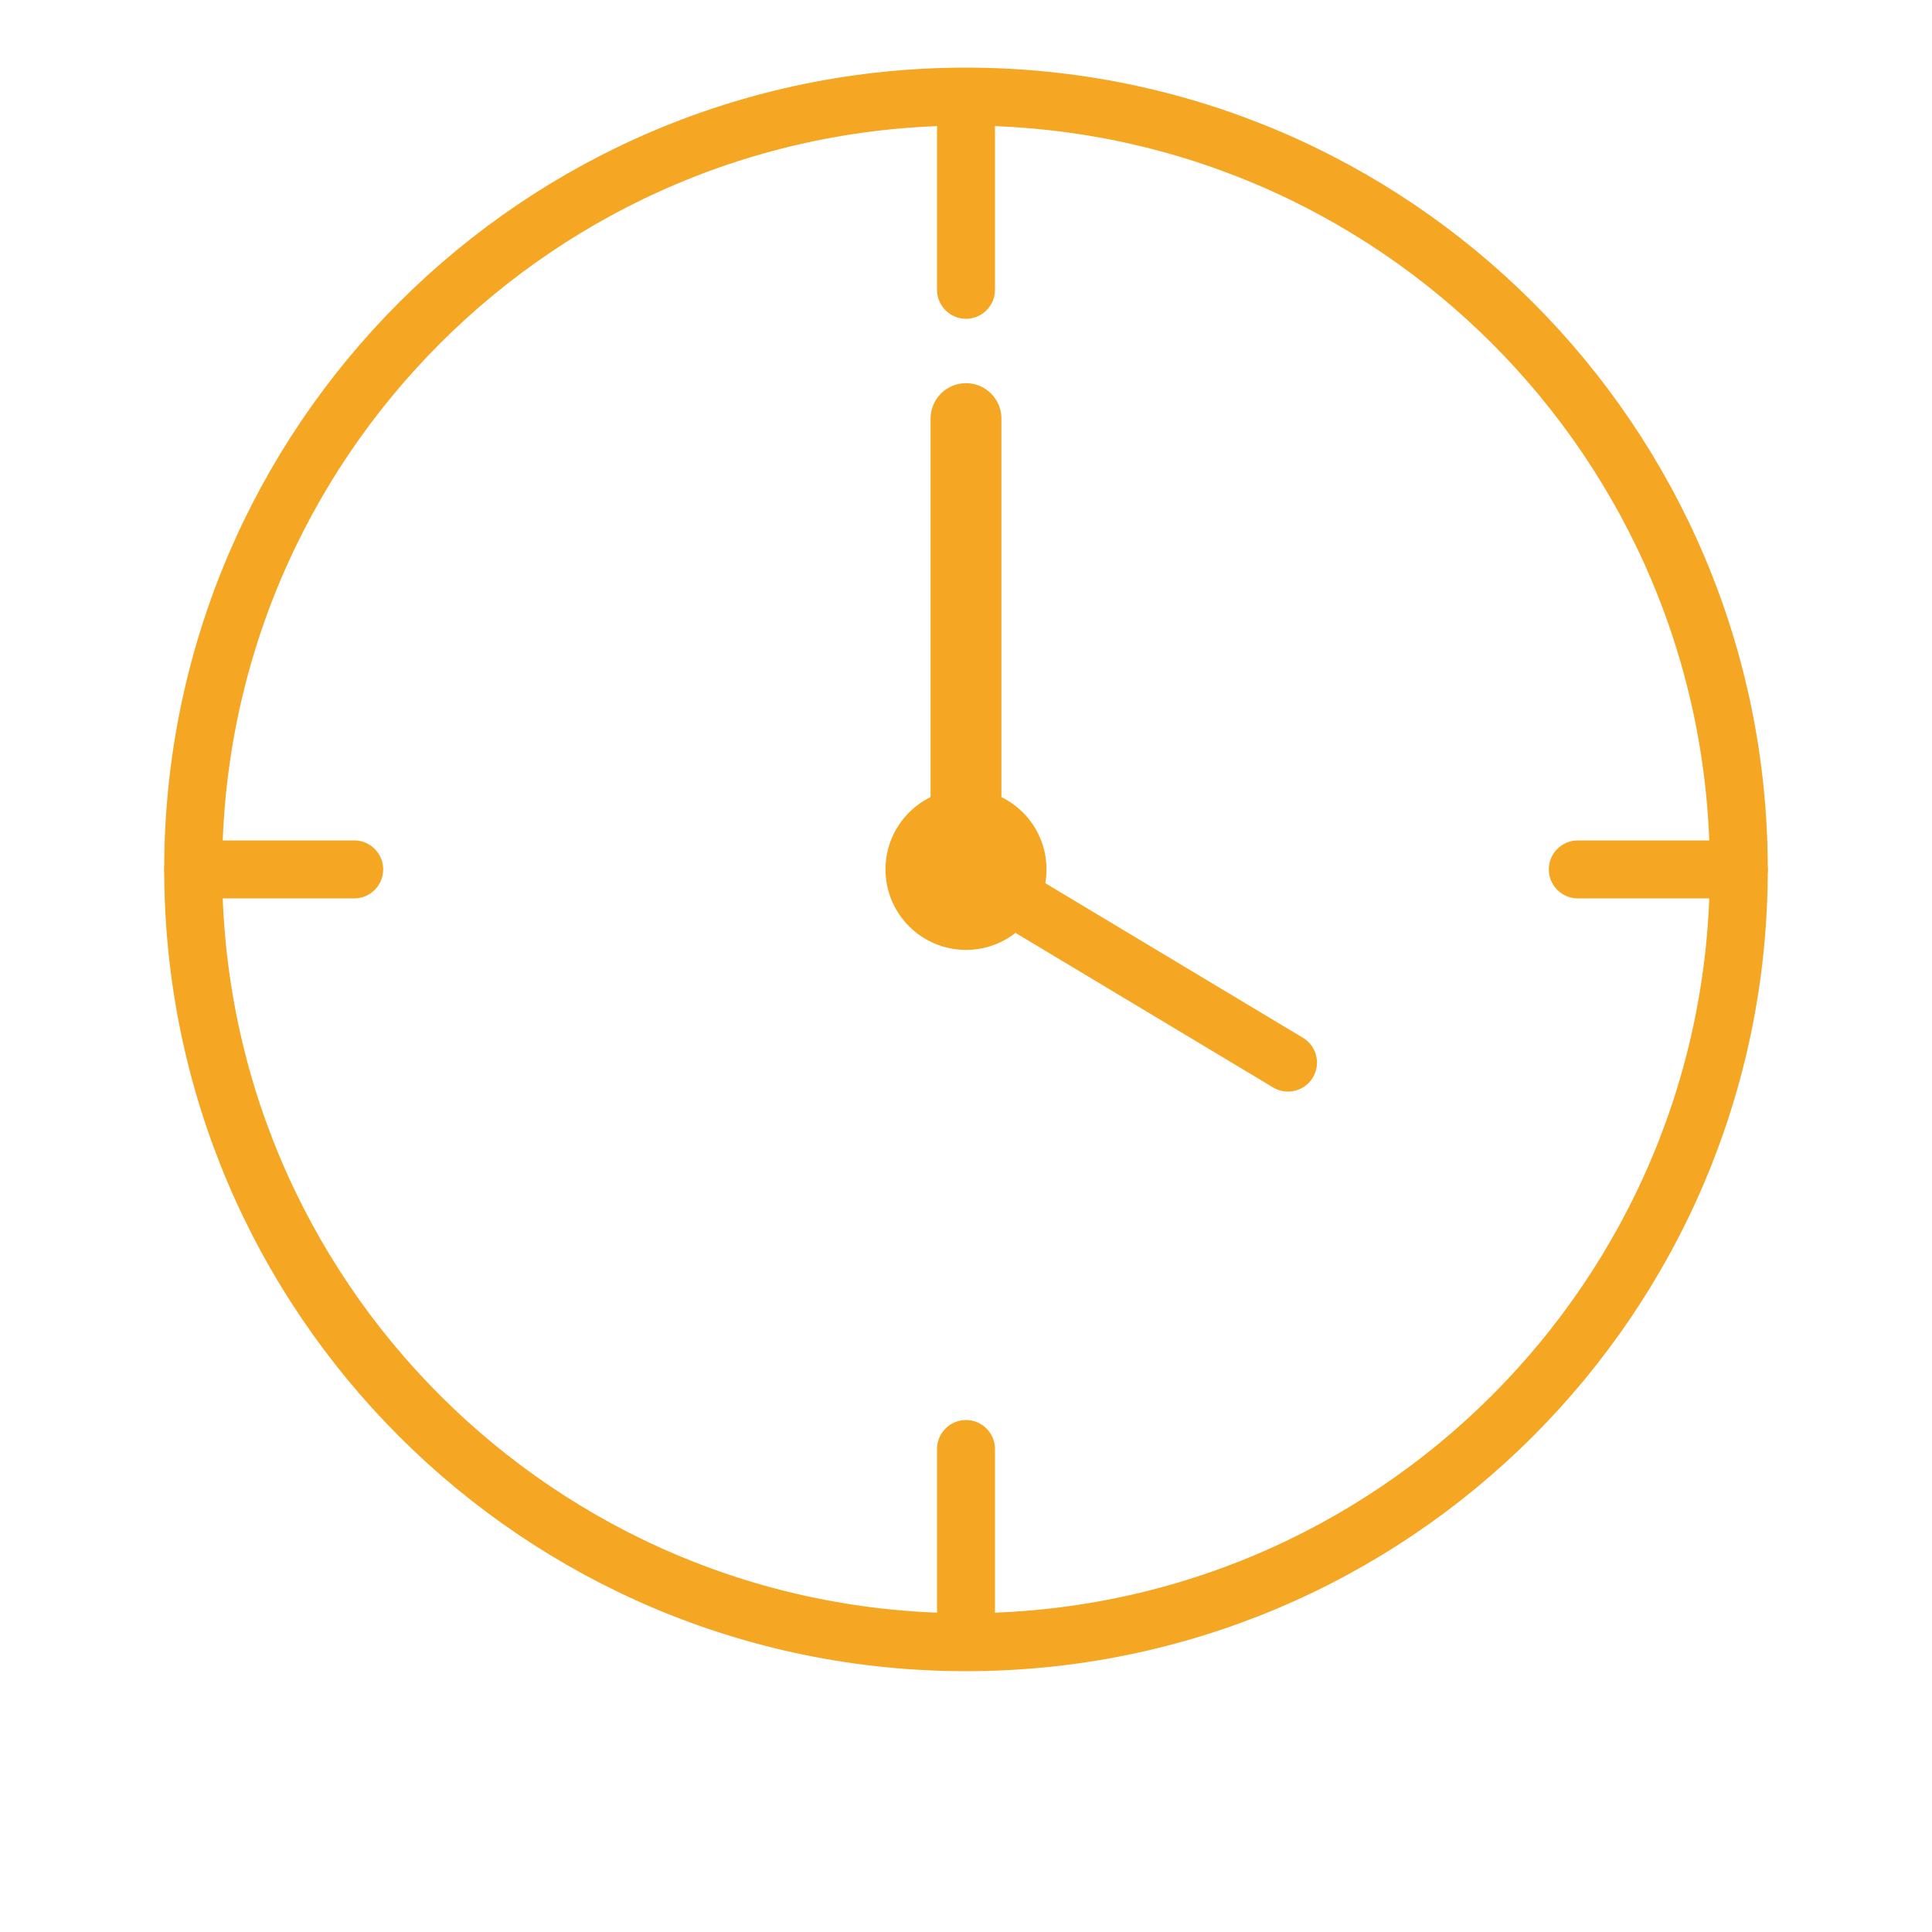
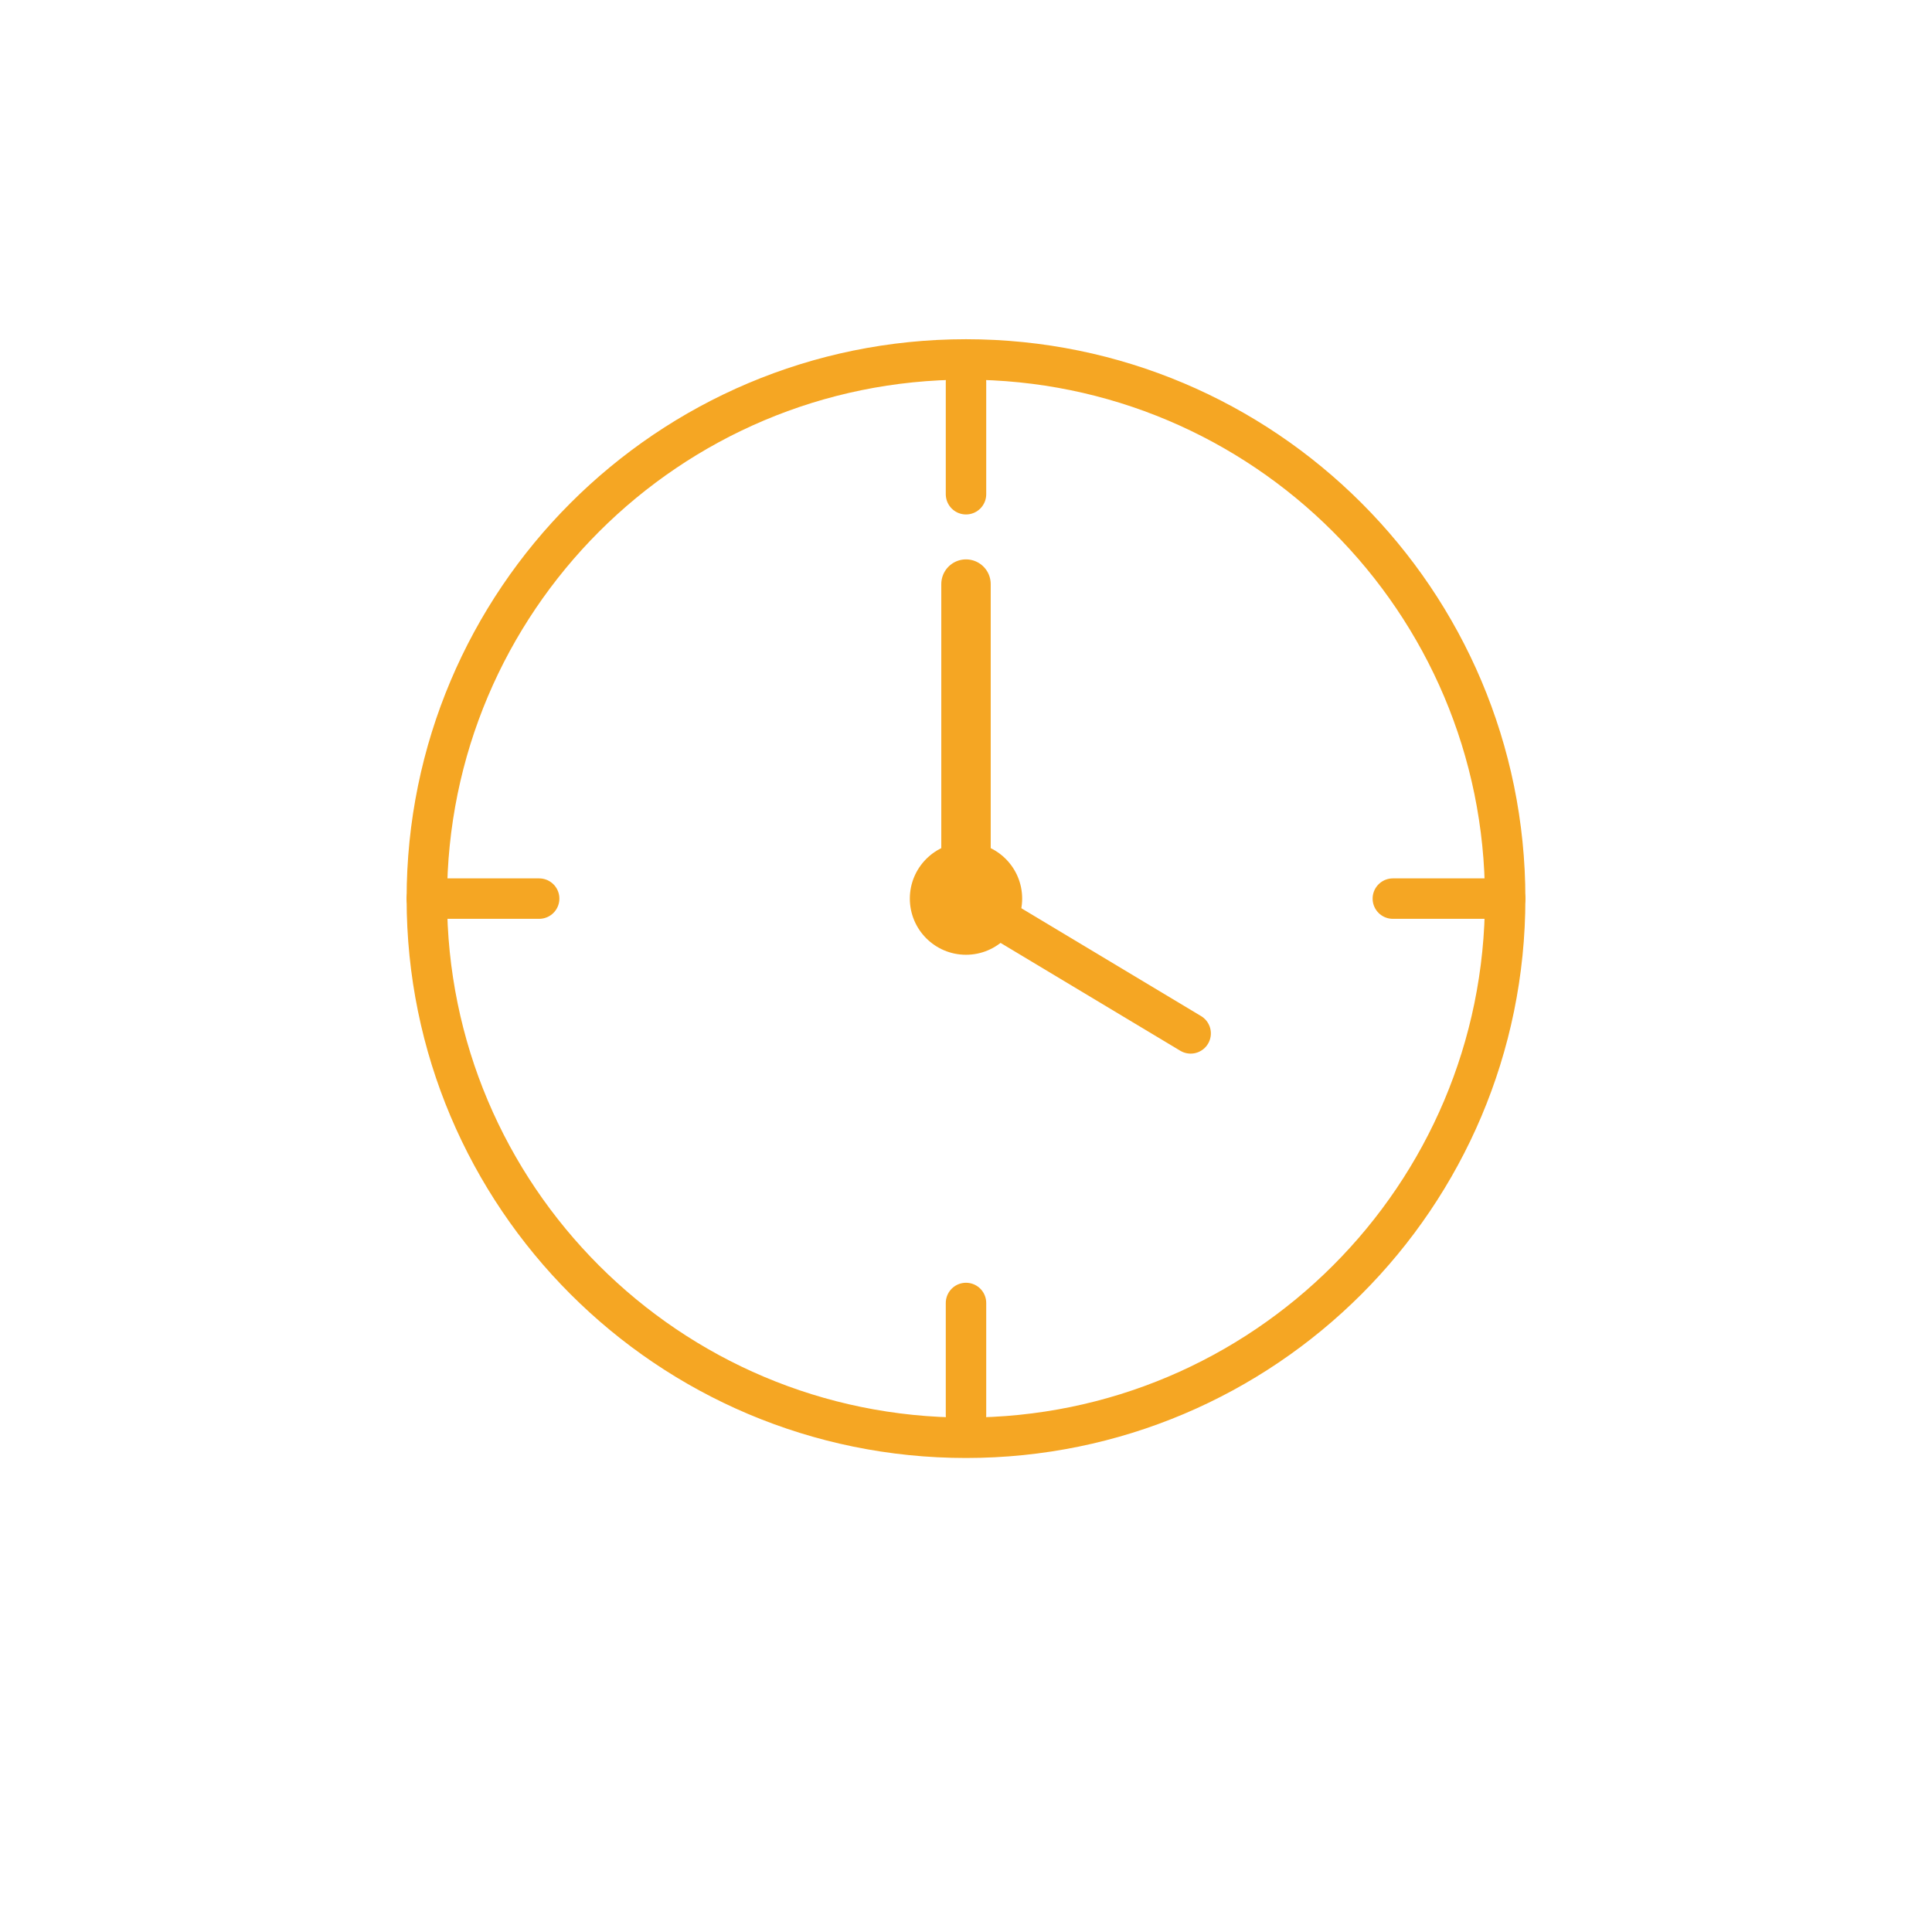
- <svg xmlns="http://www.w3.org/2000/svg" viewBox="25 25 60 60" fill="none">
+ <svg xmlns="http://www.w3.org/2000/svg" viewBox="12 12 86 86" fill="none">
  <defs>
    <style>
    
    .s      { stroke: #F5A623; stroke-width: 1.8; stroke-linecap: round; stroke-linejoin: round; fill: none; }
    .s-thin { stroke: #F5A623; stroke-width: 1.2; stroke-linecap: round; stroke-linejoin: round; fill: none; }
    .s-dim  { stroke: #F5A623; stroke-width: 1.2; stroke-linecap: round; fill: none; opacity: 0.4; }
    .f      { fill: #F5A623; }
    .f-bg   { fill: #2a1a00; }
    
  </style>
  </defs>
  <g id="icon-pending">
    <circle class="s" cx="55" cy="52" r="24" />
    <line x1="55" y1="29" x2="55" y2="34" stroke="#F5A623" stroke-width="1.8" stroke-linecap="round" />
    <line x1="79" y1="52" x2="74" y2="52" stroke="#F5A623" stroke-width="1.8" stroke-linecap="round" />
    <line x1="55" y1="75" x2="55" y2="70" stroke="#F5A623" stroke-width="1.8" stroke-linecap="round" />
    <line x1="31" y1="52" x2="36" y2="52" stroke="#F5A623" stroke-width="1.8" stroke-linecap="round" />
    <line x1="55" y1="52" x2="55" y2="38" stroke="#F5A623" stroke-width="2.2" stroke-linecap="round" />
    <line x1="55" y1="52" x2="65" y2="58" stroke="#F5A623" stroke-width="1.8" stroke-linecap="round" />
    <circle cx="55" cy="52" r="2.5" class="f" />
  </g>
</svg>
